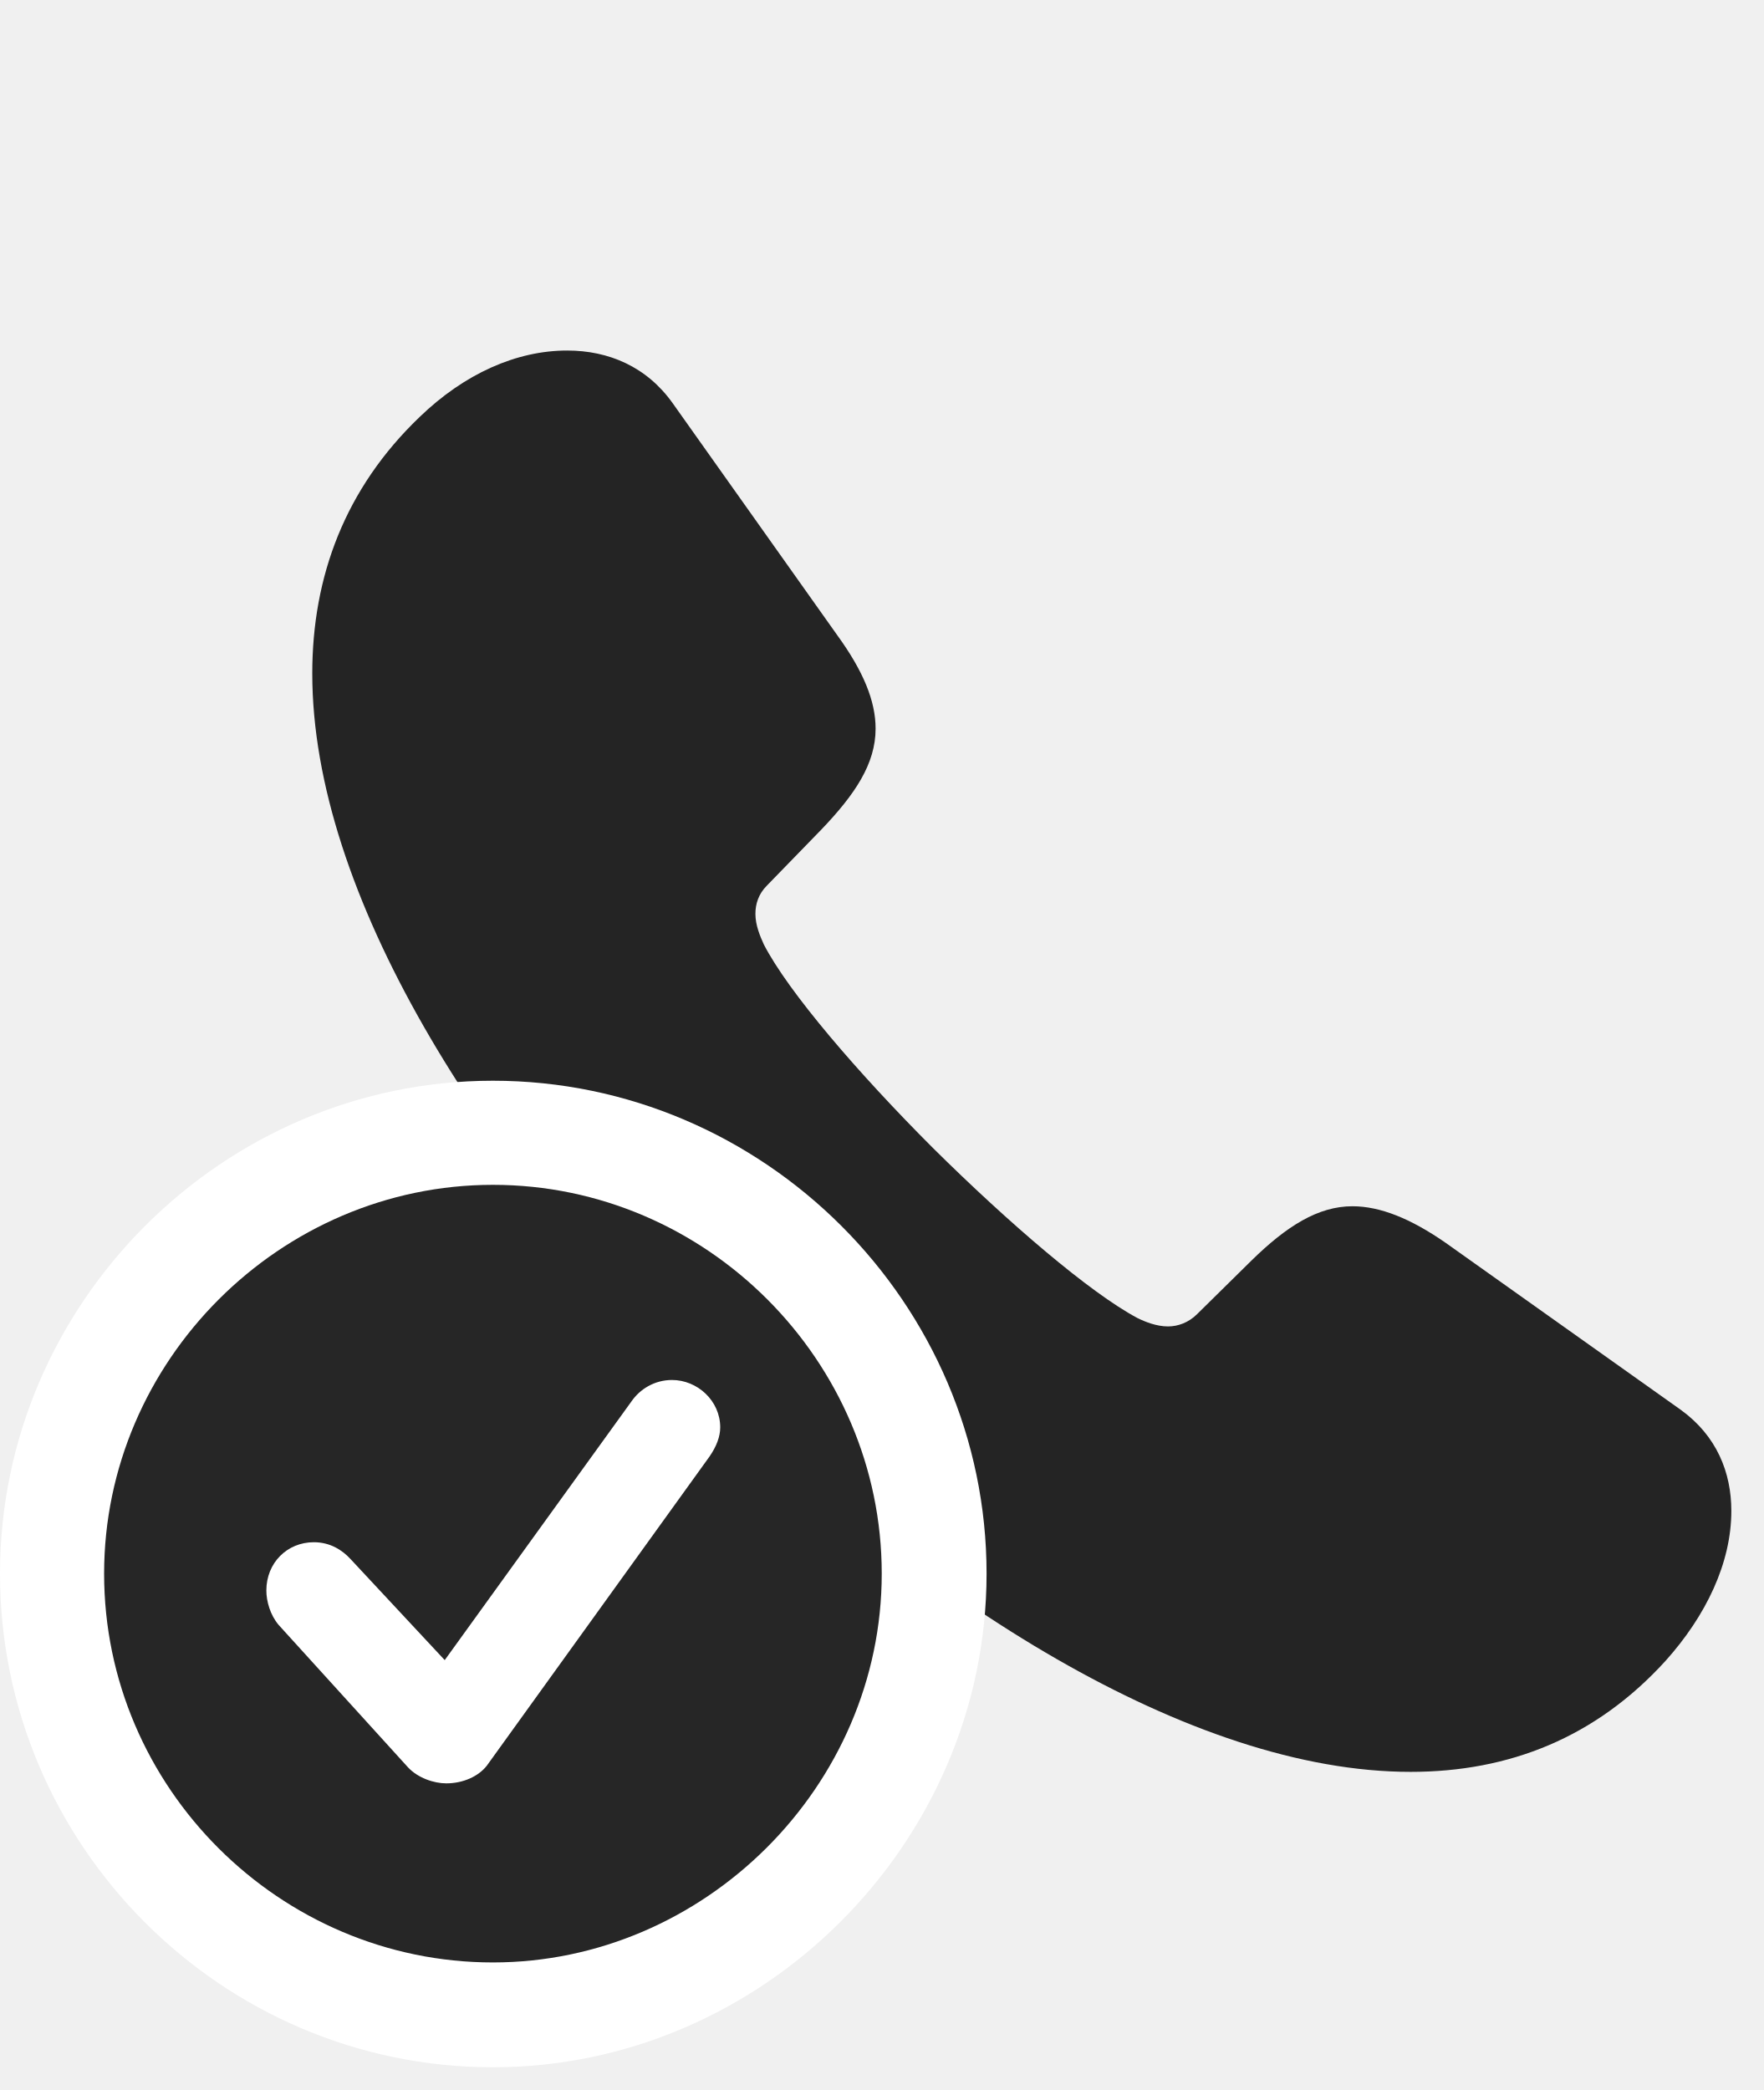
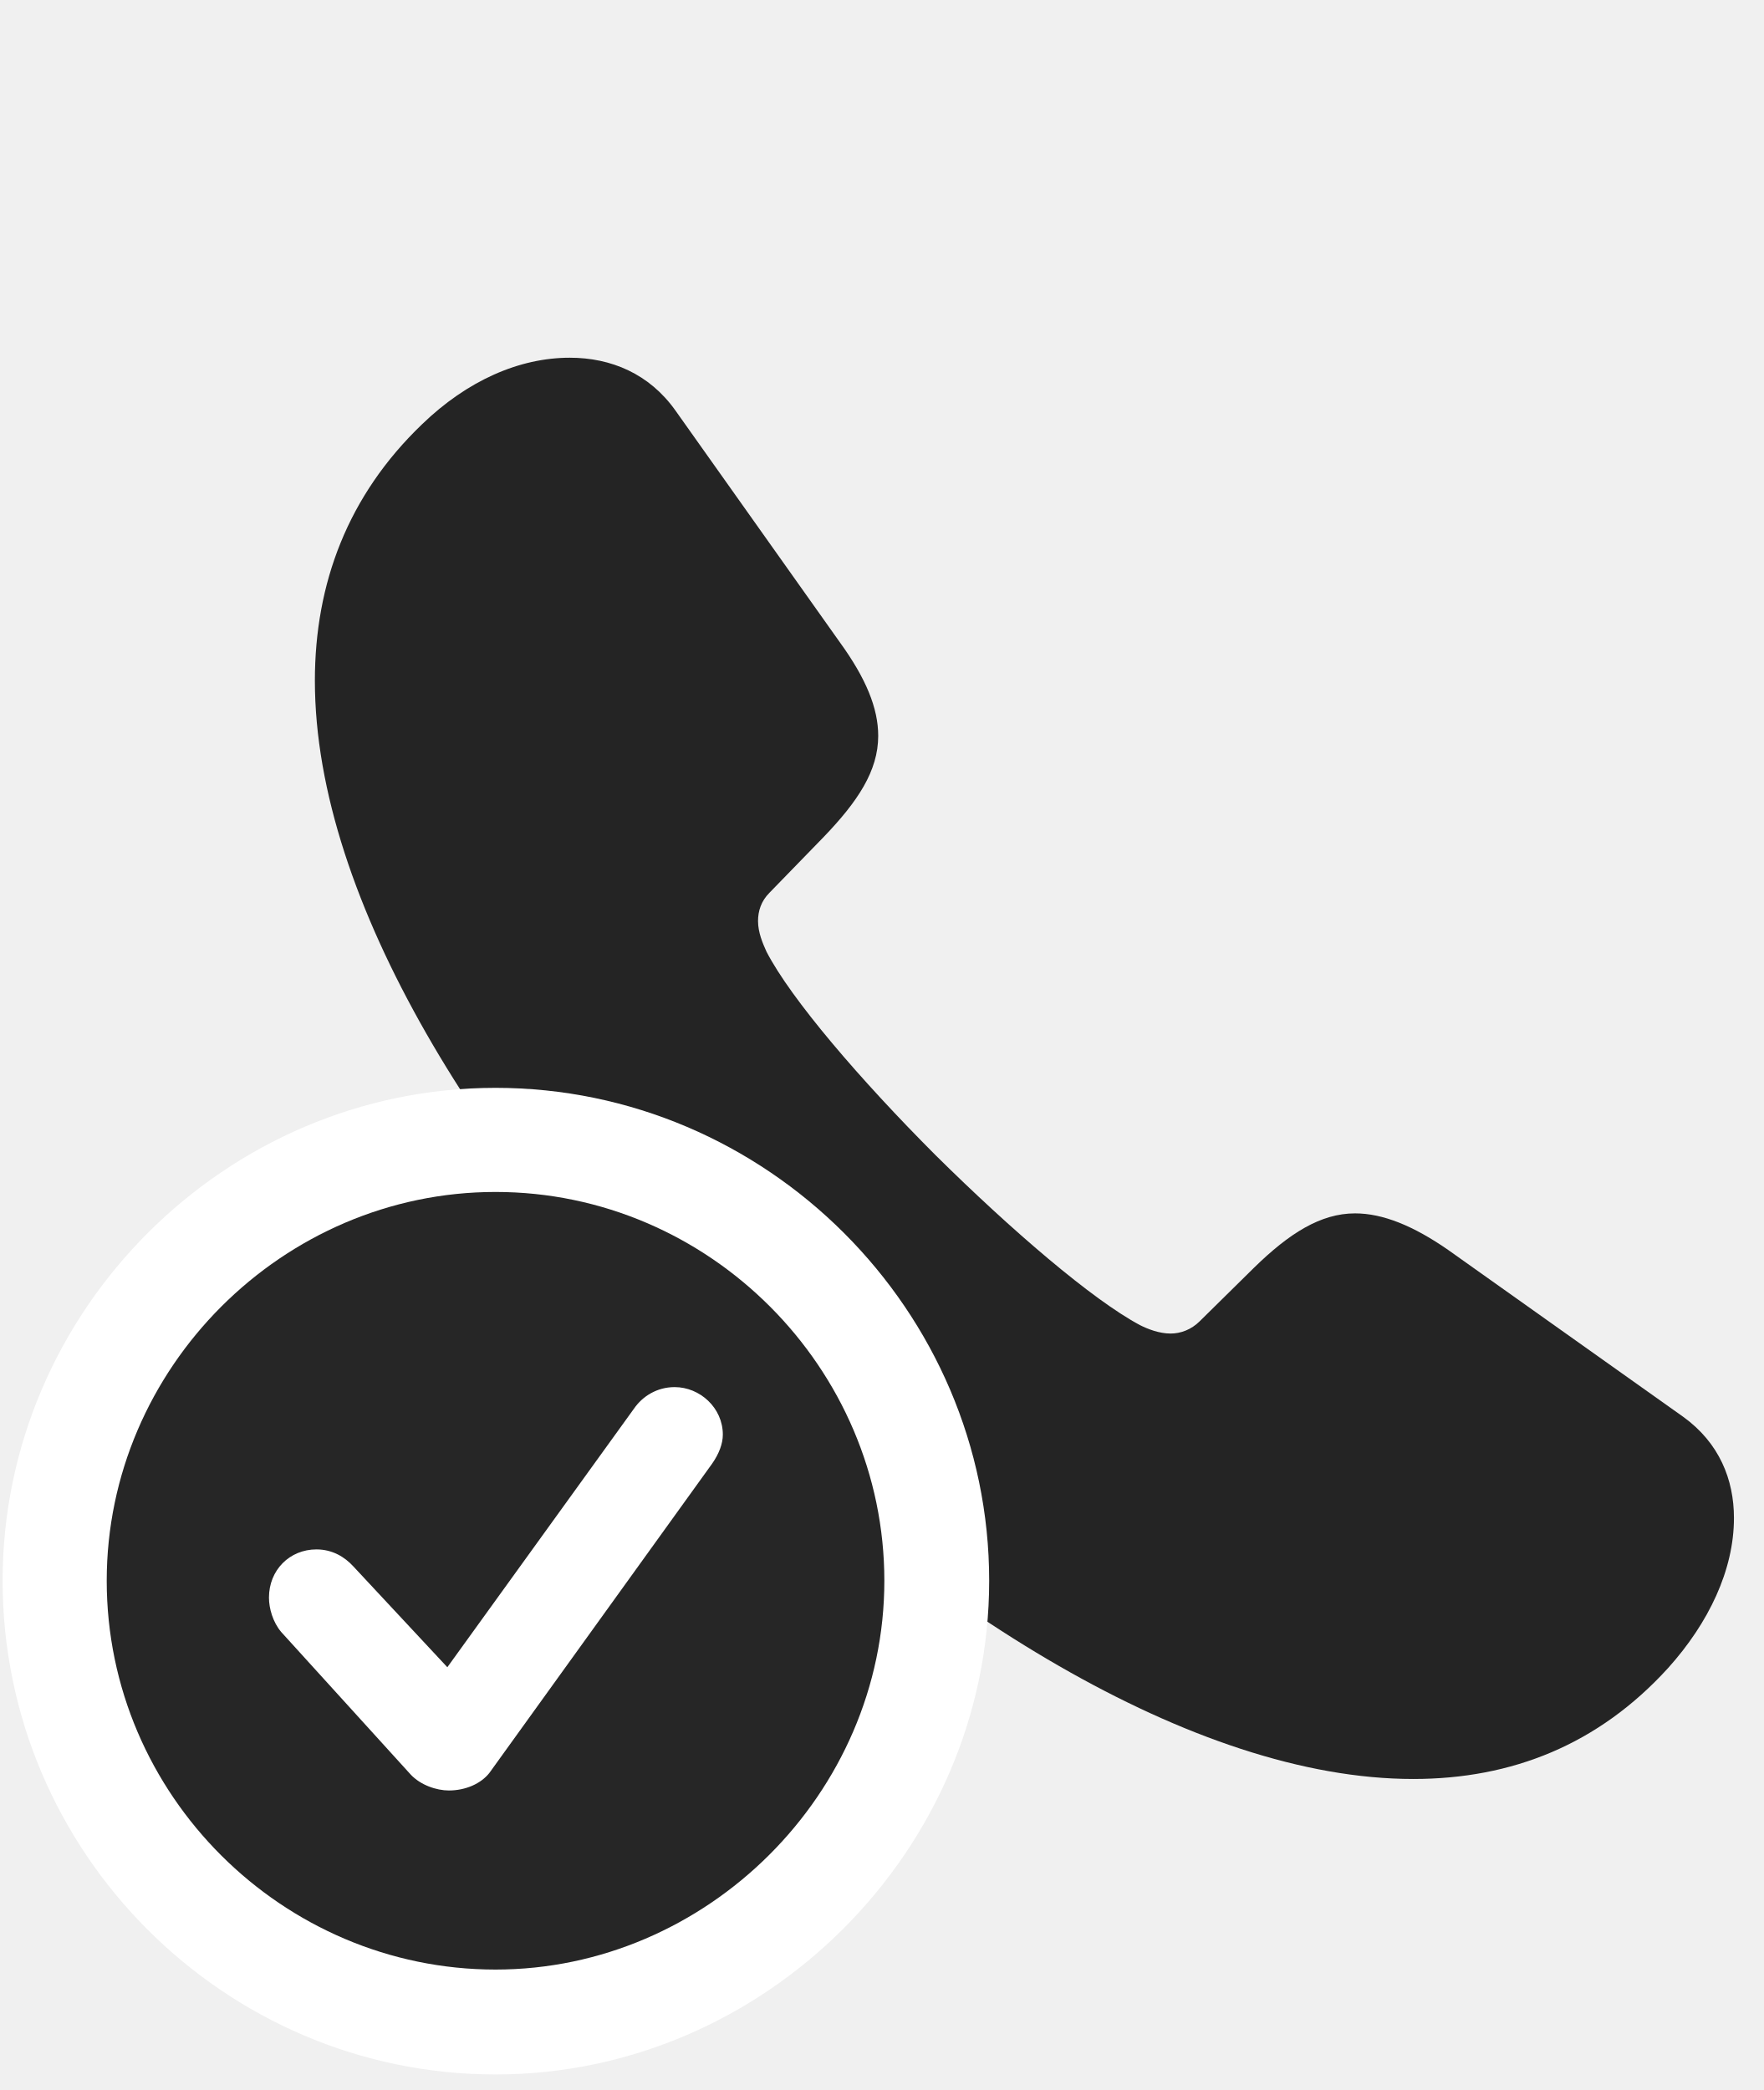
<svg xmlns="http://www.w3.org/2000/svg" width="27" height="32" viewBox="0 0 27 32" fill="none">
-   <g id="phone.fill.badge.checkmark" clip-path="url(#clip0_2201_599)">
-     <g id="Group">
-       <path id="Vector" d="M10.734 21.129C14.121 24.516 18.234 27.129 21.598 27.129C23.109 27.129 24.434 26.602 25.5 25.43C26.121 24.738 26.508 23.93 26.508 23.133C26.508 22.547 26.285 21.984 25.734 21.586L22.137 19.031C21.598 18.656 21.129 18.469 20.707 18.469C20.18 18.469 19.699 18.773 19.16 19.301L18.328 20.121C18.199 20.25 18.035 20.309 17.883 20.309C17.707 20.309 17.531 20.238 17.414 20.18C16.688 19.793 15.445 18.727 14.285 17.578C13.137 16.43 12.07 15.188 11.695 14.461C11.637 14.332 11.566 14.168 11.566 13.992C11.566 13.84 11.613 13.688 11.742 13.559L12.574 12.703C13.09 12.164 13.406 11.695 13.406 11.156C13.406 10.734 13.219 10.277 12.82 9.727L10.301 6.176C9.902 5.613 9.316 5.367 8.684 5.367C7.91 5.367 7.113 5.719 6.422 6.387C5.285 7.477 4.781 8.824 4.781 10.312C4.781 13.676 7.348 17.754 10.734 21.129Z" fill="black" fill-opacity="0.85" />
-       <path id="Vector_2" d="M7.547 31.652C11.672 31.652 15.105 28.219 15.105 24.094C15.105 19.957 11.695 16.547 7.547 16.547C3.41 16.547 0 19.957 0 24.094C0 28.254 3.398 31.652 7.547 31.652Z" fill="white" />
-       <path id="Vector_3" d="M7.547 30.047C10.781 30.047 13.5 27.352 13.5 24.094C13.5 20.836 10.816 18.141 7.547 18.141C4.289 18.141 1.594 20.836 1.594 24.094C1.594 27.375 4.289 30.047 7.547 30.047Z" fill="black" fill-opacity="0.85" />
-       <path id="Vector_4" d="M6.832 27.305C6.645 27.305 6.398 27.223 6.246 27.059L4.266 24.879C4.137 24.727 4.078 24.516 4.078 24.352C4.078 23.93 4.395 23.613 4.805 23.613C5.051 23.613 5.238 23.73 5.367 23.871L6.809 25.418L9.668 21.457C9.797 21.27 10.02 21.129 10.289 21.129C10.676 21.129 11.027 21.445 11.027 21.855C11.027 21.996 10.969 22.148 10.863 22.301L7.453 27.035C7.324 27.199 7.09 27.305 6.832 27.305Z" fill="white" />
-     </g>
+   <g clip-path="url(#clip0_2207_9423)">
+     <path d="M10.774 21.238C14.161 24.625 18.274 27.238 21.638 27.238C23.149 27.238 24.474 26.711 25.54 25.539C26.161 24.848 26.548 24.039 26.548 23.242C26.548 22.656 26.325 22.094 25.774 21.695L22.177 19.141C21.638 18.766 21.169 18.578 20.747 18.578C20.22 18.578 19.739 18.883 19.2 19.41L18.368 20.23C18.239 20.359 18.075 20.418 17.923 20.418C17.747 20.418 17.571 20.348 17.454 20.289C16.727 19.902 15.485 18.836 14.325 17.688C13.177 16.539 12.11 15.297 11.735 14.57C11.677 14.441 11.606 14.277 11.606 14.102C11.606 13.949 11.653 13.797 11.782 13.668L12.614 12.812C13.13 12.274 13.446 11.805 13.446 11.266C13.446 10.844 13.259 10.387 12.86 9.836L10.341 6.285C9.942 5.723 9.356 5.477 8.724 5.477C7.95 5.477 7.153 5.828 6.462 6.496C5.325 7.586 4.821 8.934 4.821 10.422C4.821 13.785 7.388 17.863 10.774 21.238Z" fill="black" fill-opacity="0.85" />
+     <path d="M7.587 31.762C11.712 31.762 15.145 28.328 15.145 24.203C15.145 20.066 11.735 16.656 7.587 16.656C3.45 16.656 0.04 20.066 0.04 24.203C0.04 28.363 3.438 31.762 7.587 31.762Z" fill="white" />
+     <path d="M7.587 30.156C10.821 30.156 13.54 27.461 13.54 24.203C13.54 20.945 10.856 18.25 7.587 18.25C4.329 18.25 1.634 20.945 1.634 24.203C1.634 27.484 4.329 30.156 7.587 30.156Z" fill="black" fill-opacity="0.85" />
+     <path d="M6.872 27.414C6.684 27.414 6.438 27.332 6.286 27.168L4.306 24.988C4.177 24.836 4.118 24.625 4.118 24.461C4.118 24.039 4.434 23.723 4.845 23.723C5.091 23.723 5.278 23.84 5.407 23.98L6.849 25.527L9.708 21.566C9.837 21.379 10.059 21.238 10.329 21.238C10.716 21.238 11.067 21.555 11.067 21.965C11.067 22.105 11.009 22.258 10.903 22.41L7.493 27.145C7.364 27.309 7.13 27.414 6.872 27.414Z" fill="white" />
  </g>
  <defs>
-     <clipPath id="clip0_2201_599">
-       <rect width="26.508" height="31.652" fill="white" />
+     <clipPath id="clip0_2207_9423">
+       <rect width="26.508" height="31.652" fill="white" transform="translate(0.039917 0.109375)" />
    </clipPath>
  </defs>
</svg>
